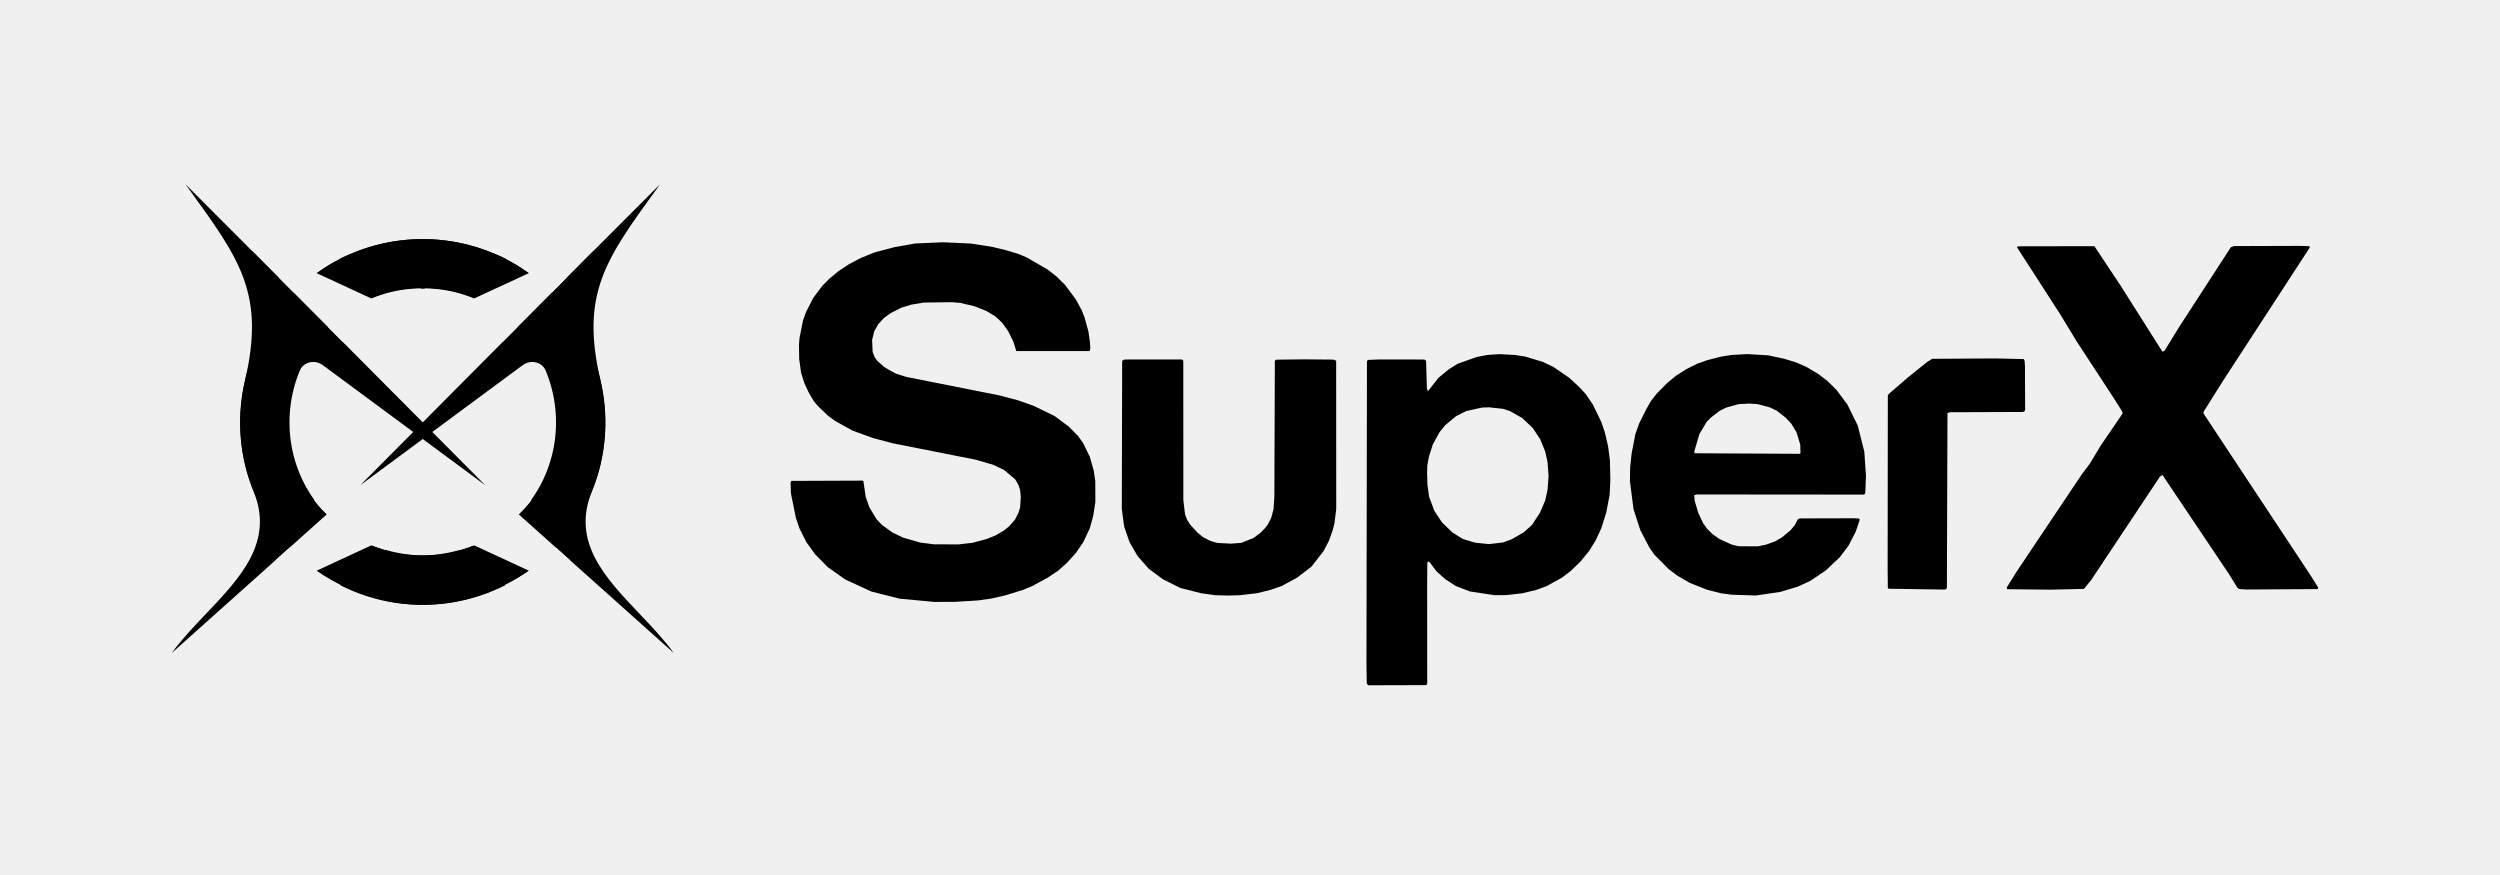
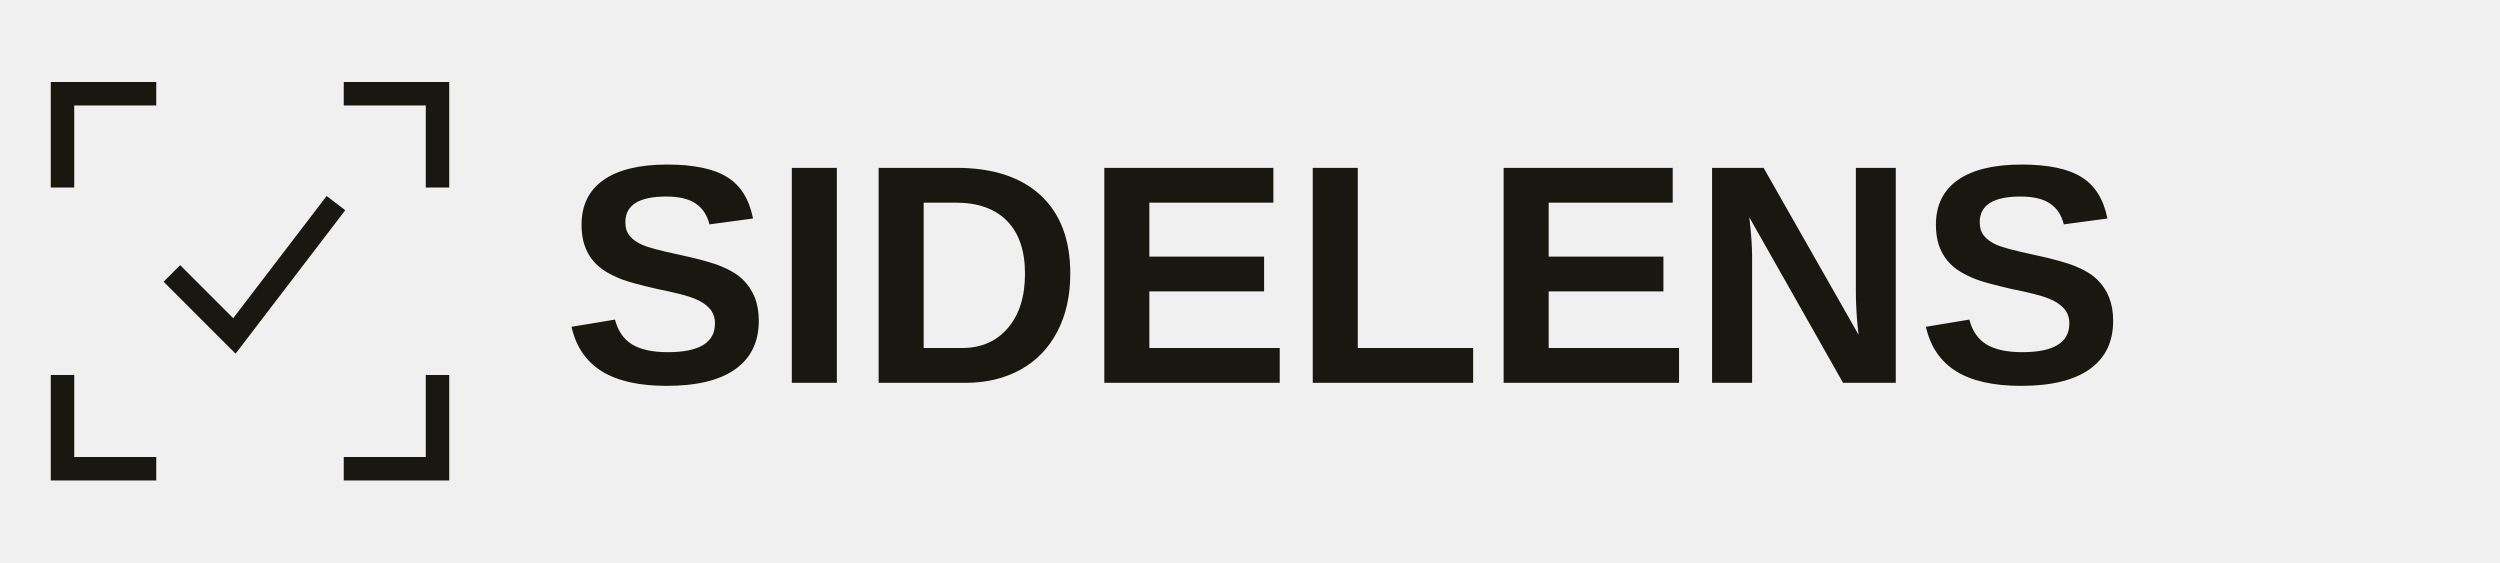
- <svg xmlns="http://www.w3.org/2000/svg" viewBox="0 0 1600 560" fill="#000000">
-   <defs>
-     <g id="official-icon">
-       <path d="M13.237 21.041L24.319 12.851C24.862 12.449 25.638 12.606 25.897 13.229C27.26 16.518 26.651 20.471 23.94 23.185C21.23 25.899 17.458 26.494 14.011 25.139L10.245 26.884C15.646 30.581 22.205 29.666 26.304 25.56C29.555 22.305 30.562 17.868 29.62 13.867L29.629 13.876C28.264 7.998 29.965 5.649 33.449 0.845C33.531 0.731 33.614 0.617 33.696 0.5L29.111 5.091V5.076L13.234 21.044" />
-       <path d="M10.95 23.031C7.073 19.323 7.742 13.585 11.05 10.276C13.496 7.827 17.504 6.828 21.002 8.297L24.759 6.56C24.083 6.07 23.215 5.543 22.22 5.173C17.72 3.319 12.333 4.242 8.675 7.901C5.156 11.424 4.05 16.84 5.95 21.462C7.369 24.916 5.043 27.36 2.699 29.826C1.868 30.7 1.035 31.575 0.364 32.5L10.947 23.034" />
-     </g>
-     <mask id="source-gap-negatives" maskUnits="userSpaceOnUse" x="0" y="0" width="35" height="33" style="mask-type:luminance">
-       <g fill="#ffffff">
-         <rect x="17.628" y="5.571" width="9.673" height="5.691" />
-         <rect x="7.442" y="22.045" width="7.537" height="5.828" />
-       </g>
-       <use href="#official-icon" fill="#000000" />
-     </mask>
-     <g id="original-gap-negatives" mask="url(#source-gap-negatives)">
-       <rect x="17.628" y="5.571" width="9.673" height="5.691" />
-       <rect x="7.442" y="22.045" width="7.537" height="5.828" />
-     </g>
-     <mask id="keep-four-gaps" maskUnits="userSpaceOnUse" x="0" y="0" width="35" height="33" style="mask-type:luminance">
-       <rect width="35" height="33" fill="#ffffff" />
-       <use href="#original-gap-negatives" fill="#000000" />
-       <use href="#original-gap-negatives" fill="#000000" transform="translate(35 0) scale(-1 1)" />
-     </mask>
-   </defs>
-   <g transform="translate(106.5 113.25) scale(9.375)">
-     <g mask="url(#keep-four-gaps)">
-       <use href="#official-icon" />
-       <use href="#official-icon" transform="translate(35 0) scale(-1 1)" />
-     </g>
-   </g>
-   <g id="superx-wordmark" fill-rule="evenodd" transform="translate(503.6 152.2) scale(1.116505)">
-     <path id="superx-super" fill="#000000" fill-rule="evenodd" d="M 89.500,2.561 L 105.500,3.290 L 117.500,5.142 L 125.500,7.070 L 132.500,9.164 L 137.500,11.261 L 149.500,18.210 L 154.500,22.125 L 159.500,27.065 L 165.762,35.500 L 168.989,41.500 L 170.584,45.500 L 172.811,53.500 L 173.683,59.500 L 173.957,63.500 L 173.500,64.911 L 131.500,64.916 L 129.822,59.500 L 126.840,53.500 L 123.500,48.816 L 119.500,45.036 L 114.500,42.008 L 107.500,39.216 L 99.500,37.328 L 94.500,36.891 L 78.500,37.110 L 71.500,38.255 L 65.500,40.090 L 59.500,43.168 L 55.500,46.080 L 52.392,49.500 L 50.116,53.500 L 48.859,58.500 L 49.166,65.500 L 50.343,68.500 L 51.818,70.500 L 55.500,73.816 L 58.500,75.692 L 62.500,77.845 L 68.500,79.742 L 121.500,90.255 L 132.500,93.153 L 141.500,96.322 L 153.500,102.173 L 161.500,108.143 L 166.826,113.500 L 169.731,117.500 L 173.644,125.500 L 175.920,133.500 L 176.790,139.500 L 176.838,151.500 L 175.583,159.500 L 173.650,166.500 L 169.880,174.500 L 165.787,180.500 L 160.500,186.369 L 155.500,190.813 L 149.500,194.807 L 140.500,199.696 L 135.500,201.758 L 125.500,204.879 L 117.500,206.739 L 109.500,207.870 L 96.500,208.661 L 84.500,208.716 L 64.500,206.832 L 48.500,202.780 L 33.500,195.878 L 23.500,188.824 L 16.280,181.500 L 11.186,174.500 L 7.185,166.500 L 5.149,160.500 L 2.312,146.500 L 2.127,140.500 L 2.500,139.339 L 43.500,139.177 L 43.872,139.500 L 45.191,148.500 L 47.303,154.500 L 51.500,161.435 L 54.500,164.597 L 60.500,168.899 L 66.500,171.803 L 76.500,174.710 L 84.500,175.711 L 98.500,175.731 L 106.500,174.814 L 114.500,172.647 L 119.500,170.649 L 124.500,167.701 L 127.500,165.253 L 130.783,161.500 L 132.797,157.500 L 133.703,154.500 L 134.086,148.500 L 133.682,144.500 L 132.642,141.500 L 130.927,138.500 L 124.500,133.075 L 118.500,130.210 L 108.500,127.250 L 60.500,117.738 L 49.500,114.832 L 37.589,110.500 L 27.500,104.896 L 23.500,101.897 L 17.500,96.139 L 15.328,93.500 L 12.424,88.500 L 10.088,83.500 L 8.168,77.500 L 7.062,69.500 L 6.937,61.500 L 7.234,57.500 L 9.207,47.500 L 11.005,42.500 L 15.087,34.500 L 20.315,27.500 L 24.500,23.311 L 29.500,19.174 L 35.500,15.177 L 42.500,11.496 L 50.500,8.280 L 61.500,5.396 L 73.500,3.250 Z M 408.500,66.684 L 417.500,67.152 L 423.500,68.139 L 433.500,71.192 L 439.500,74.095 L 448.500,80.269 L 454.170,85.500 L 457.872,89.500 L 461.950,95.500 L 466.827,105.500 L 468.869,111.500 L 470.736,119.500 L 471.778,127.500 L 472.036,138.500 L 471.611,147.500 L 469.667,157.500 L 466.851,166.500 L 463.583,173.500 L 459.870,179.500 L 454.952,185.500 L 449.500,190.816 L 444.500,194.669 L 435.500,199.672 L 429.500,201.864 L 421.500,203.765 L 412.500,204.794 L 405.500,204.844 L 391.500,202.703 L 383.500,199.621 L 377.500,195.750 L 372.500,191.319 L 368.500,186.006 L 367.500,185.457 L 367.101,186.500 L 367.023,198.500 L 367.055,255.500 L 366.500,256.397 L 333.205,256.500 L 332.403,255.500 L 332.226,244.500 L 332.517,70.500 L 333.500,69.960 L 339.500,69.730 L 365.500,69.758 L 366.405,70.500 L 366.884,86.500 L 367.500,87.903 L 373.500,80.240 L 379.500,75.336 L 384.500,72.202 L 395.500,68.302 L 401.500,67.133 Z M 550.500,66.650 L 562.500,67.362 L 571.500,69.280 L 578.500,71.404 L 584.500,74.051 L 591.500,78.253 L 596.500,82.097 L 601.500,86.991 L 607.872,95.500 L 613.794,107.500 L 617.596,122.500 L 618.556,136.500 L 618.153,146.500 L 617.500,147.196 L 521.500,147.113 L 520.099,147.500 L 520.328,150.500 L 522.355,157.500 L 525.152,163.500 L 527.259,166.500 L 530.500,169.799 L 534.500,172.613 L 541.500,175.813 L 545.500,176.792 L 556.500,176.858 L 561.500,175.814 L 566.500,173.989 L 570.500,171.651 L 575.441,167.500 L 577.876,164.500 L 579.379,161.500 L 580.500,160.842 L 611.500,160.760 L 614.500,160.902 L 615.025,161.500 L 612.666,168.500 L 608.534,176.500 L 603.500,183.152 L 595.500,190.682 L 586.500,196.730 L 579.500,199.946 L 569.500,202.958 L 555.500,205.031 L 541.500,204.571 L 535.500,203.771 L 527.500,201.750 L 517.500,197.775 L 510.500,193.707 L 505.500,189.945 L 497.168,181.500 L 494.403,177.500 L 489.170,167.500 L 485.297,155.500 L 483.254,139.500 L 483.385,131.500 L 484.246,123.500 L 486.379,112.500 L 488.500,106.545 L 492.481,98.500 L 495.322,93.500 L 498.456,89.500 L 504.500,83.331 L 509.500,79.175 L 515.500,75.330 L 521.500,72.317 L 527.500,70.157 L 535.500,68.092 L 541.500,67.157 Z M 296.500,69.664 L 313.500,69.811 L 314.859,70.500 L 314.899,155.500 L 313.911,163.500 L 312.918,167.500 L 310.796,173.500 L 307.693,179.500 L 300.698,188.500 L 292.500,194.772 L 283.500,199.650 L 277.500,201.744 L 269.500,203.717 L 259.500,204.895 L 252.500,205.043 L 245.500,204.866 L 237.500,203.744 L 225.500,200.716 L 215.500,195.697 L 207.500,189.763 L 201.078,182.500 L 196.438,174.500 L 193.325,165.500 L 191.981,155.500 L 192.188,70.500 L 193.500,69.755 L 226.500,69.723 L 227.235,70.500 L 227.269,150.500 L 228.238,158.500 L 229.337,161.500 L 231.233,164.500 L 235.500,169.119 L 238.500,171.528 L 242.500,173.620 L 246.500,174.880 L 254.500,175.307 L 260.500,174.852 L 267.500,172.064 L 271.500,169.067 L 273.997,166.500 L 275.566,164.500 L 277.645,160.500 L 278.963,155.500 L 279.438,148.500 L 279.710,70.500 L 280.500,69.853 Z M 692.500,69.137 L 708.983,69.500 L 709.487,70.500 L 709.685,73.500 L 709.792,98.500 L 709.431,99.500 L 708.500,99.825 L 666.500,99.987 L 665.274,100.500 L 664.943,200.500 L 664.500,201.440 L 663.500,201.627 L 631.500,201.157 L 631.082,200.500 L 630.977,189.500 L 631.083,90.500 L 631.648,89.500 L 642.500,80.108 L 653.500,71.265 L 656.500,69.361 Z M 402.500,97.152 L 410.500,98.031 L 414.500,99.307 L 421.500,103.301 L 427.500,108.976 L 431.836,115.500 L 434.699,122.500 L 436.018,128.500 L 436.606,136.500 L 436.031,144.500 L 434.709,150.500 L 431.730,157.500 L 427.155,164.500 L 422.500,168.731 L 415.500,172.803 L 410.500,174.635 L 402.500,175.566 L 394.500,174.758 L 387.500,172.637 L 381.500,168.909 L 375.500,163.111 L 371.166,156.500 L 368.144,148.500 L 367.172,141.500 L 366.997,134.500 L 367.106,130.500 L 368.024,125.500 L 370.238,118.500 L 374.068,111.500 L 377.293,107.500 L 383.500,102.299 L 389.500,99.288 L 398.500,97.305 Z M 551.500,95.019 L 556.500,95.329 L 563.500,97.230 L 567.500,99.149 L 572.500,103.071 L 575.702,106.500 L 578.745,111.500 L 580.887,118.500 L 581.028,123.500 L 580.500,123.810 L 520.448,123.500 L 520.128,122.500 L 523.077,112.500 L 527.234,105.500 L 529.500,103.196 L 534.500,99.297 L 538.500,97.292 L 545.500,95.356 Z" />
-     <g id="superx-x" transform="translate(0 201.693) scale(1 1.06) translate(0 -201.693)">
-       <path fill="#000000" fill-rule="evenodd" d="M 866.500,15.777 L 872.500,15.920 L 873.074,16.500 L 823.398,88.500 L 812.068,105.500 L 812.104,106.500 L 873.775,194.500 L 877.735,200.500 L 877.500,201.369 L 836.500,201.608 L 832.500,201.356 L 831.500,200.694 L 826.805,193.500 L 788.500,139.646 L 787.104,140.500 L 747.628,196.500 L 743.500,201.271 L 724.500,201.693 L 699.500,201.440 L 699.231,200.500 L 705.224,191.500 L 742.149,139.500 L 746.906,133.500 L 753.298,123.500 L 765.598,106.500 L 765.504,105.500 L 760.871,98.500 L 739.384,67.500 L 729.713,52.500 L 705.099,16.500 L 705.500,16.097 L 707.500,15.997 L 749.500,15.946 L 764.659,37.500 L 788.500,73.016 L 789.696,72.500 L 798.160,59.500 L 827.727,16.500 L 829.500,15.891 Z" />
-     </g>
-   </g>
+ <svg xmlns="http://www.w3.org/2000/svg" viewBox="0 0 320 72">
+   <path fill="none" stroke="#181811" stroke-width="3" d="M20 12H8v12m36-12h12v12M8 48v12h12m36-12v12H44M22 35l8 8 13-17" />
+   <text x="72" y="49" font-family="Arial,sans-serif" font-weight="900" font-size="40" fill="#181811">SIDELENS</text>
</svg>
